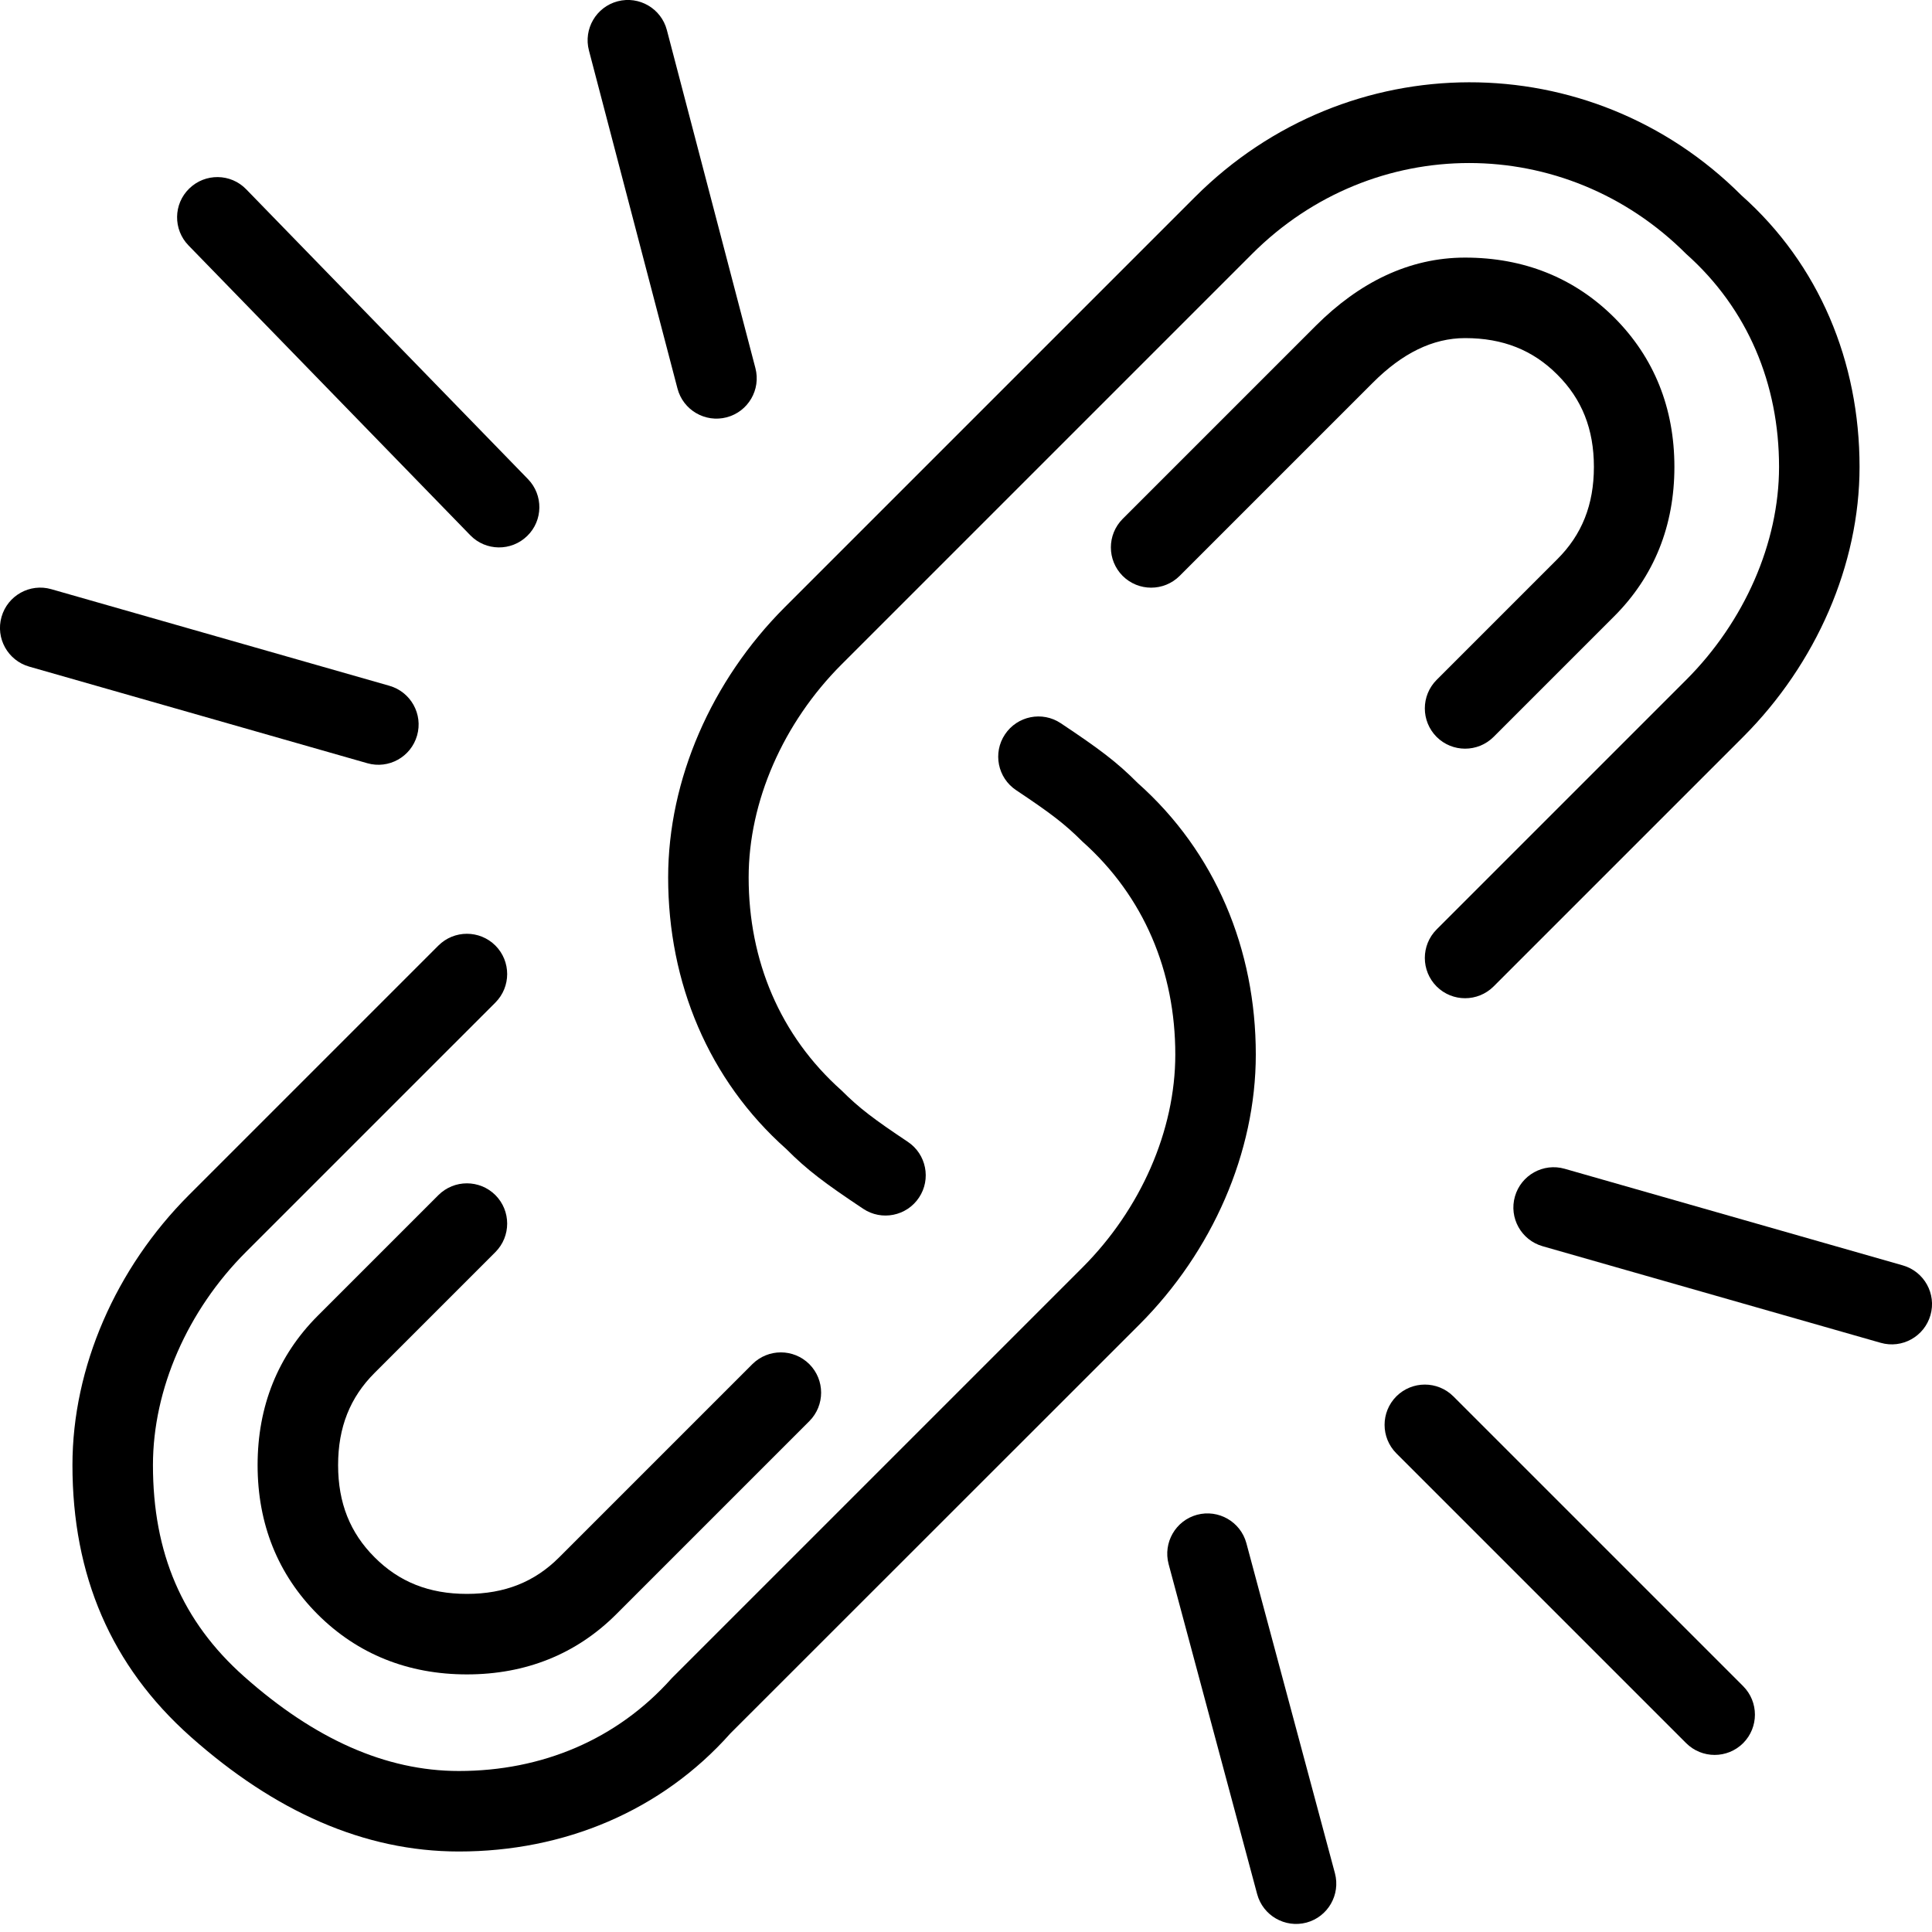
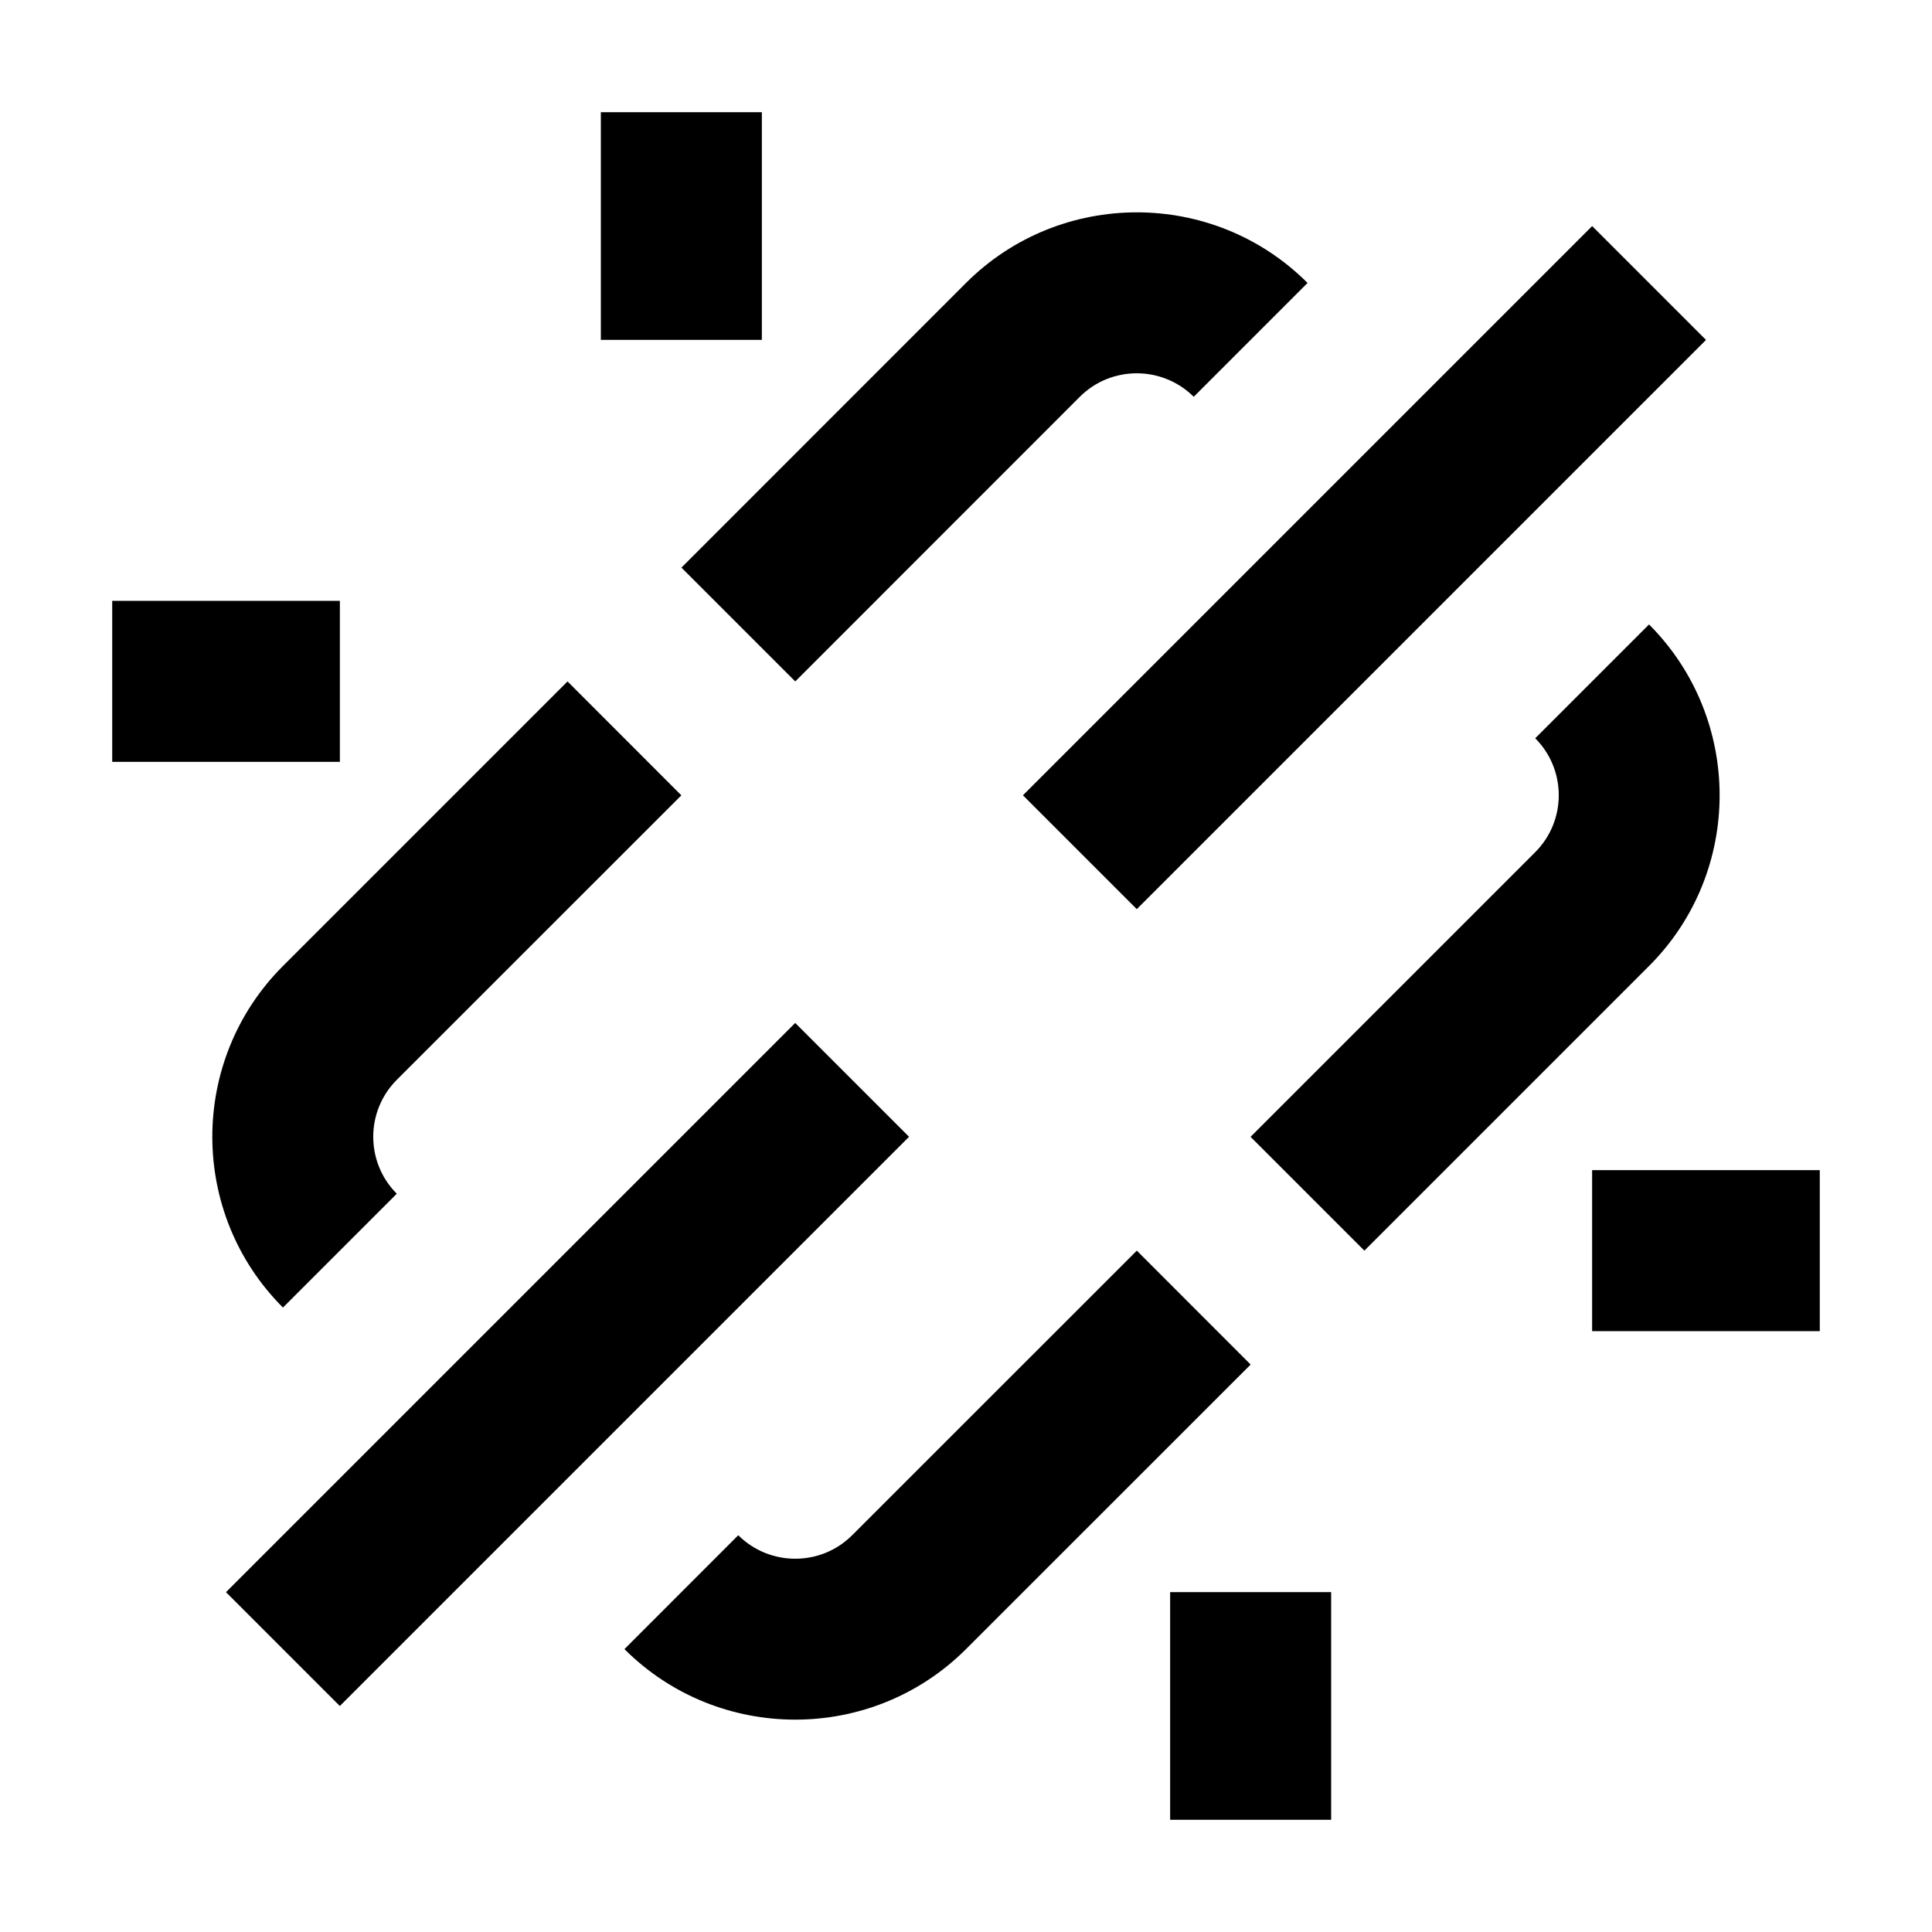
- <svg xmlns="http://www.w3.org/2000/svg" width="24px" height="24px" viewBox="0 0 24 24" version="1.1">
-   <defs />
-   <g id="Woorank-Icon" stroke="none" stroke-width="1" fill-rule="evenodd">
-     <g id="04-Backlinks">
-       <path d="M17.346,18.054 L20.946,21.654 C21.142,21.849 21.458,21.849 21.654,21.654 C21.849,21.458 21.849,21.142 21.654,20.946 L18.054,17.346 C17.858,17.151 17.542,17.151 17.346,17.346 C17.151,17.542 17.151,17.858 17.346,18.054 Z" id="Shape" />
-       <path d="M16.583,23.27 L15.483,19.17 C15.411,18.904 15.137,18.746 14.87,18.817 C14.604,18.889 14.446,19.163 14.517,19.43 L15.617,23.53 C15.689,23.796 15.963,23.954 16.23,23.883 C16.496,23.811 16.654,23.537 16.583,23.27 Z" id="Shape" />
-       <path d="M23.637,15.719 L19.437,14.519 C19.172,14.443 18.895,14.597 18.819,14.863 C18.743,15.128 18.897,15.405 19.163,15.481 L23.363,16.681 C23.628,16.757 23.905,16.603 23.981,16.337 C24.057,16.072 23.903,15.795 23.637,15.719 Z" id="Shape" />
-       <path d="M2.342,3.049 L5.842,6.649 C6.034,6.847 6.351,6.851 6.549,6.658 C6.747,6.466 6.751,6.149 6.558,5.951 L3.058,2.351 C2.866,2.153 2.549,2.149 2.351,2.342 C2.153,2.534 2.149,2.851 2.342,3.049 Z" id="Shape" />
-       <path d="M0.363,8.281 L4.563,9.481 C4.828,9.557 5.105,9.403 5.181,9.137 C5.257,8.872 5.103,8.595 4.837,8.519 L0.637,7.319 C0.372,7.243 0.095,7.397 0.019,7.663 C-0.057,7.928 0.097,8.205 0.363,8.281 Z" id="Shape" />
-       <path d="M9.384,4.573 L8.284,0.373 C8.214,0.106 7.94,-0.054 7.673,0.016 C7.406,0.086 7.246,0.36 7.316,0.627 L8.416,4.827 C8.486,5.094 8.76,5.254 9.027,5.184 C9.294,5.114 9.454,4.84 9.384,4.573 Z" id="Shape" />
-       <path d="M18.554,12.254 L21.654,9.154 C22.56,8.247 23.1,7.017 23.1,5.8 C23.1,4.494 22.599,3.285 21.632,2.426 C19.758,0.551 16.742,0.551 14.846,2.446 L9.746,7.546 C8.84,8.453 8.3,9.683 8.3,10.9 C8.3,12.206 8.801,13.415 9.768,14.274 C10.026,14.534 10.247,14.699 10.723,15.016 C10.952,15.169 11.263,15.107 11.416,14.877 C11.569,14.648 11.507,14.337 11.277,14.184 C10.853,13.901 10.674,13.766 10.454,13.546 C9.688,12.864 9.3,11.93 9.3,10.9 C9.3,9.956 9.73,8.978 10.454,8.254 L15.554,3.154 C17.058,1.649 19.442,1.649 20.946,3.154 C21.712,3.836 22.1,4.77 22.1,5.8 C22.1,6.744 21.67,7.722 20.946,8.446 L17.846,11.546 C17.651,11.742 17.651,12.058 17.846,12.254 C18.042,12.449 18.358,12.449 18.554,12.254 Z" id="Shape" />
-       <path d="M5.446,11.746 L2.346,14.846 C1.44,15.753 0.9,16.983 0.9,18.2 C0.9,19.569 1.378,20.694 2.368,21.574 C3.41,22.5 4.521,23 5.7,23 C7.006,23 8.215,22.499 9.074,21.532 L14.154,16.454 C15.06,15.547 15.6,14.317 15.6,13.1 C15.6,11.794 15.099,10.585 14.132,9.726 C13.874,9.466 13.653,9.301 13.177,8.984 C12.948,8.831 12.637,8.893 12.484,9.123 C12.331,9.352 12.393,9.663 12.623,9.816 C13.047,10.099 13.226,10.234 13.446,10.454 C14.212,11.136 14.6,12.07 14.6,13.1 C14.6,14.044 14.17,15.022 13.446,15.746 L8.346,20.846 C7.664,21.612 6.73,22 5.7,22 C4.79,22 3.904,21.601 3.032,20.826 C2.262,20.142 1.9,19.29 1.9,18.2 C1.9,17.256 2.33,16.278 3.054,15.554 L6.154,12.454 C6.349,12.258 6.349,11.942 6.154,11.746 C5.958,11.551 5.642,11.551 5.446,11.746 Z" id="Shape" />
-       <path d="M18.554,9.154 L20.054,7.654 C20.549,7.158 20.8,6.53 20.8,5.8 C20.8,5.07 20.549,4.442 20.054,3.946 C19.558,3.451 18.93,3.2 18.2,3.2 C17.503,3.2 16.883,3.51 16.346,4.046 L13.946,6.446 C13.751,6.642 13.751,6.958 13.946,7.154 C14.142,7.349 14.458,7.349 14.654,7.154 L17.054,4.754 C17.417,4.39 17.797,4.2 18.2,4.2 C18.67,4.2 19.042,4.349 19.346,4.654 C19.651,4.958 19.8,5.33 19.8,5.8 C19.8,6.27 19.651,6.642 19.346,6.946 L17.846,8.446 C17.651,8.642 17.651,8.958 17.846,9.154 C18.042,9.349 18.358,9.349 18.554,9.154 Z" id="Shape" />
-       <path d="M5.446,14.846 L3.946,16.346 C3.451,16.842 3.2,17.47 3.2,18.2 C3.2,18.93 3.451,19.558 3.946,20.054 C4.442,20.549 5.07,20.8 5.8,20.8 C6.53,20.8 7.158,20.549 7.654,20.054 L10.054,17.654 C10.249,17.458 10.249,17.142 10.054,16.946 C9.858,16.751 9.542,16.751 9.346,16.946 L6.946,19.346 C6.642,19.651 6.27,19.8 5.8,19.8 C5.33,19.8 4.958,19.651 4.654,19.346 C4.349,19.042 4.2,18.67 4.2,18.2 C4.2,17.73 4.349,17.358 4.654,17.054 L6.154,15.554 C6.349,15.358 6.349,15.042 6.154,14.846 C5.958,14.651 5.642,14.651 5.446,14.846 Z" id="Shape" />
-     </g>
+ <svg xmlns="http://www.w3.org/2000/svg" width="24" height="24" viewBox="0 0 24 24">
+   <g>
+     <path fill-rule="evenodd" d="M16.243 3.515C15.073 2.345 13.17 2.346 12 3.515L8.465 7.051 9.879 8.465 13.414 4.929C13.803 4.54 14.438 4.54 14.829 4.929L16.243 3.515zM19.071 9.171C19.461 9.561 19.461 10.196 19.071 10.586L15.535 14.122 16.949 15.536 20.485 12C21.654 10.832 21.654 8.928 20.485 7.757L19.071 9.171zM3.515 16.243L4.929 14.829C4.539 14.438 4.539 13.805 4.929 13.414L8.464 9.88 7.05 8.465 3.515 12C2.345 13.17 2.345 15.073 3.515 16.243zM14.122 15.536L10.586 19.071C10.197 19.46 9.562 19.461 9.171 19.071L7.757 20.486C8.342 21.07 9.11 21.362 9.878 21.362 10.647 21.362 11.415 21.07 12 20.486L15.536 16.951 14.122 15.536z" />
+     <polygon fill-rule="evenodd" points="15.95 2.051 17.95 2.051 17.95 12.051 15.95 12.051" transform="rotate(45 16.95 7.051)" />
+     <polygon fill-rule="evenodd" points="6.05 11.95 8.05 11.95 8.05 21.95 6.05 21.95" transform="rotate(45 7.05 16.95)" />
+     <polygon fill-rule="evenodd" points="19.778 14.536 22.606 14.536 22.606 16.536 19.778 16.536" />
+     <polygon fill-rule="evenodd" points="14.536 19.778 16.536 19.778 16.536 22.606 14.536 22.606" />
+     <polygon fill-rule="evenodd" points="7.464 1.394 9.464 1.394 9.464 4.222 7.464 4.222" />
+     <polygon fill-rule="evenodd" points="1.394 7.464 4.222 7.464 4.222 9.464 1.394 9.464" />
  </g>
</svg>
